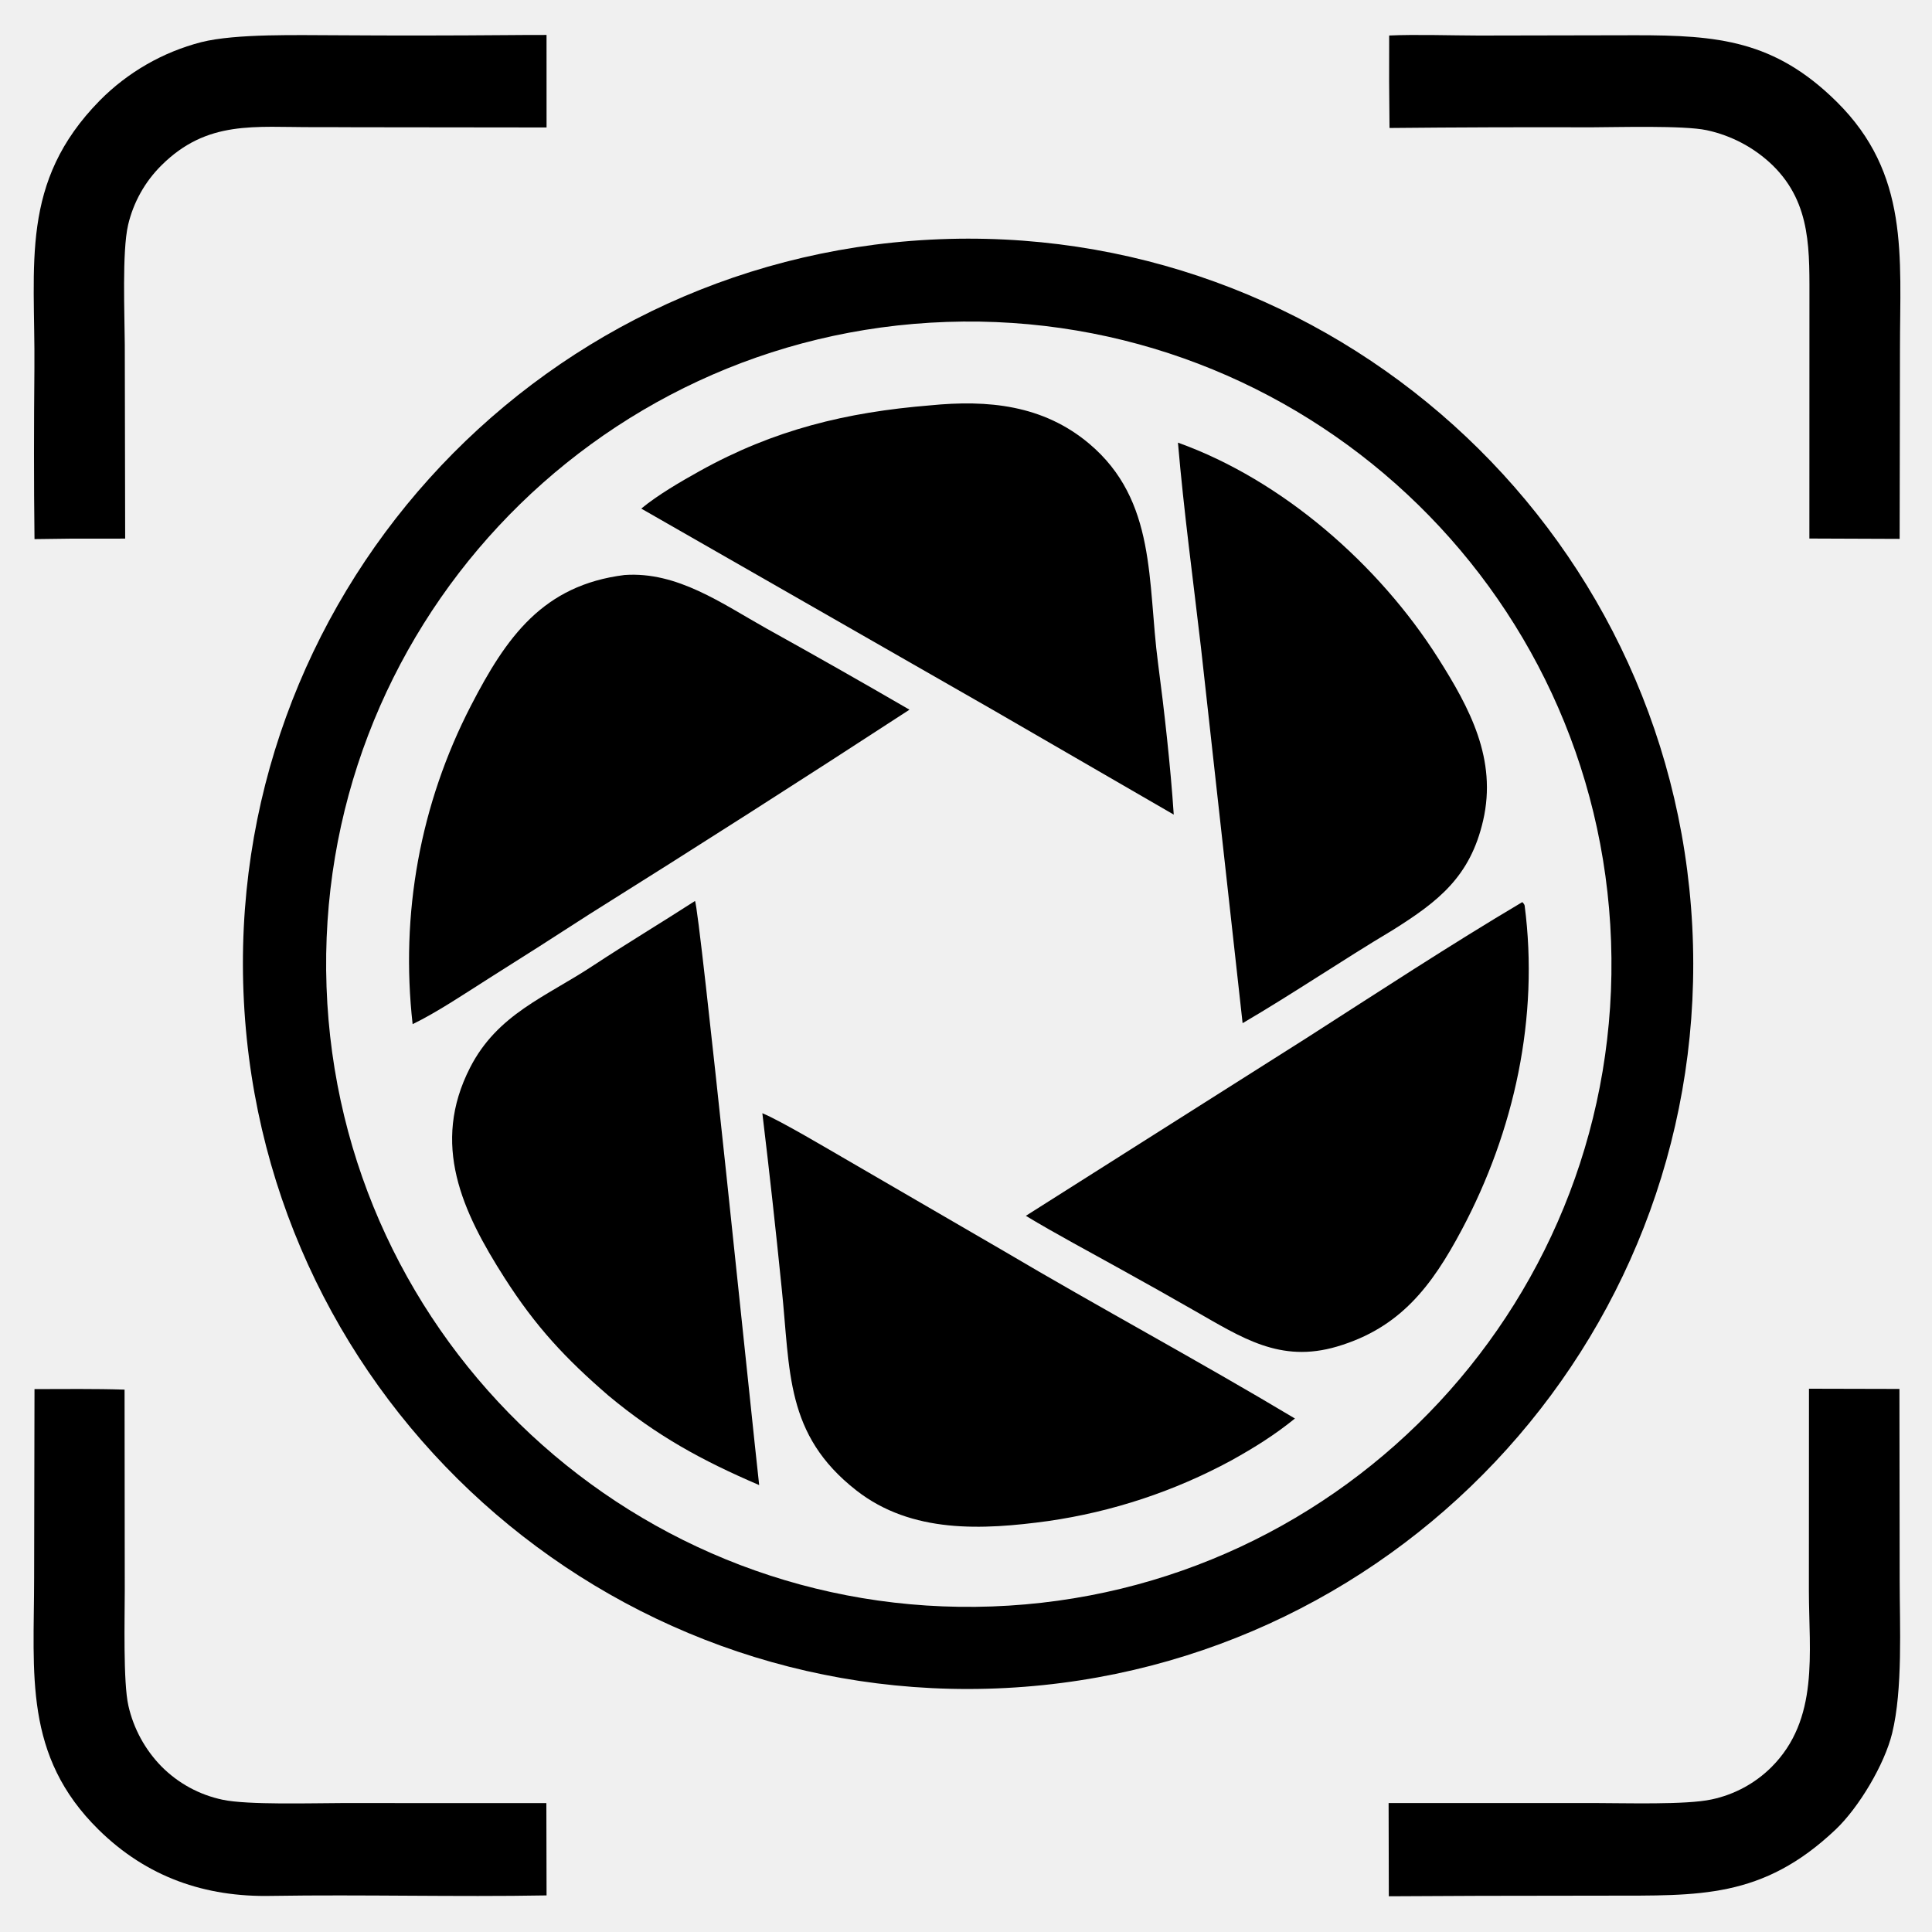
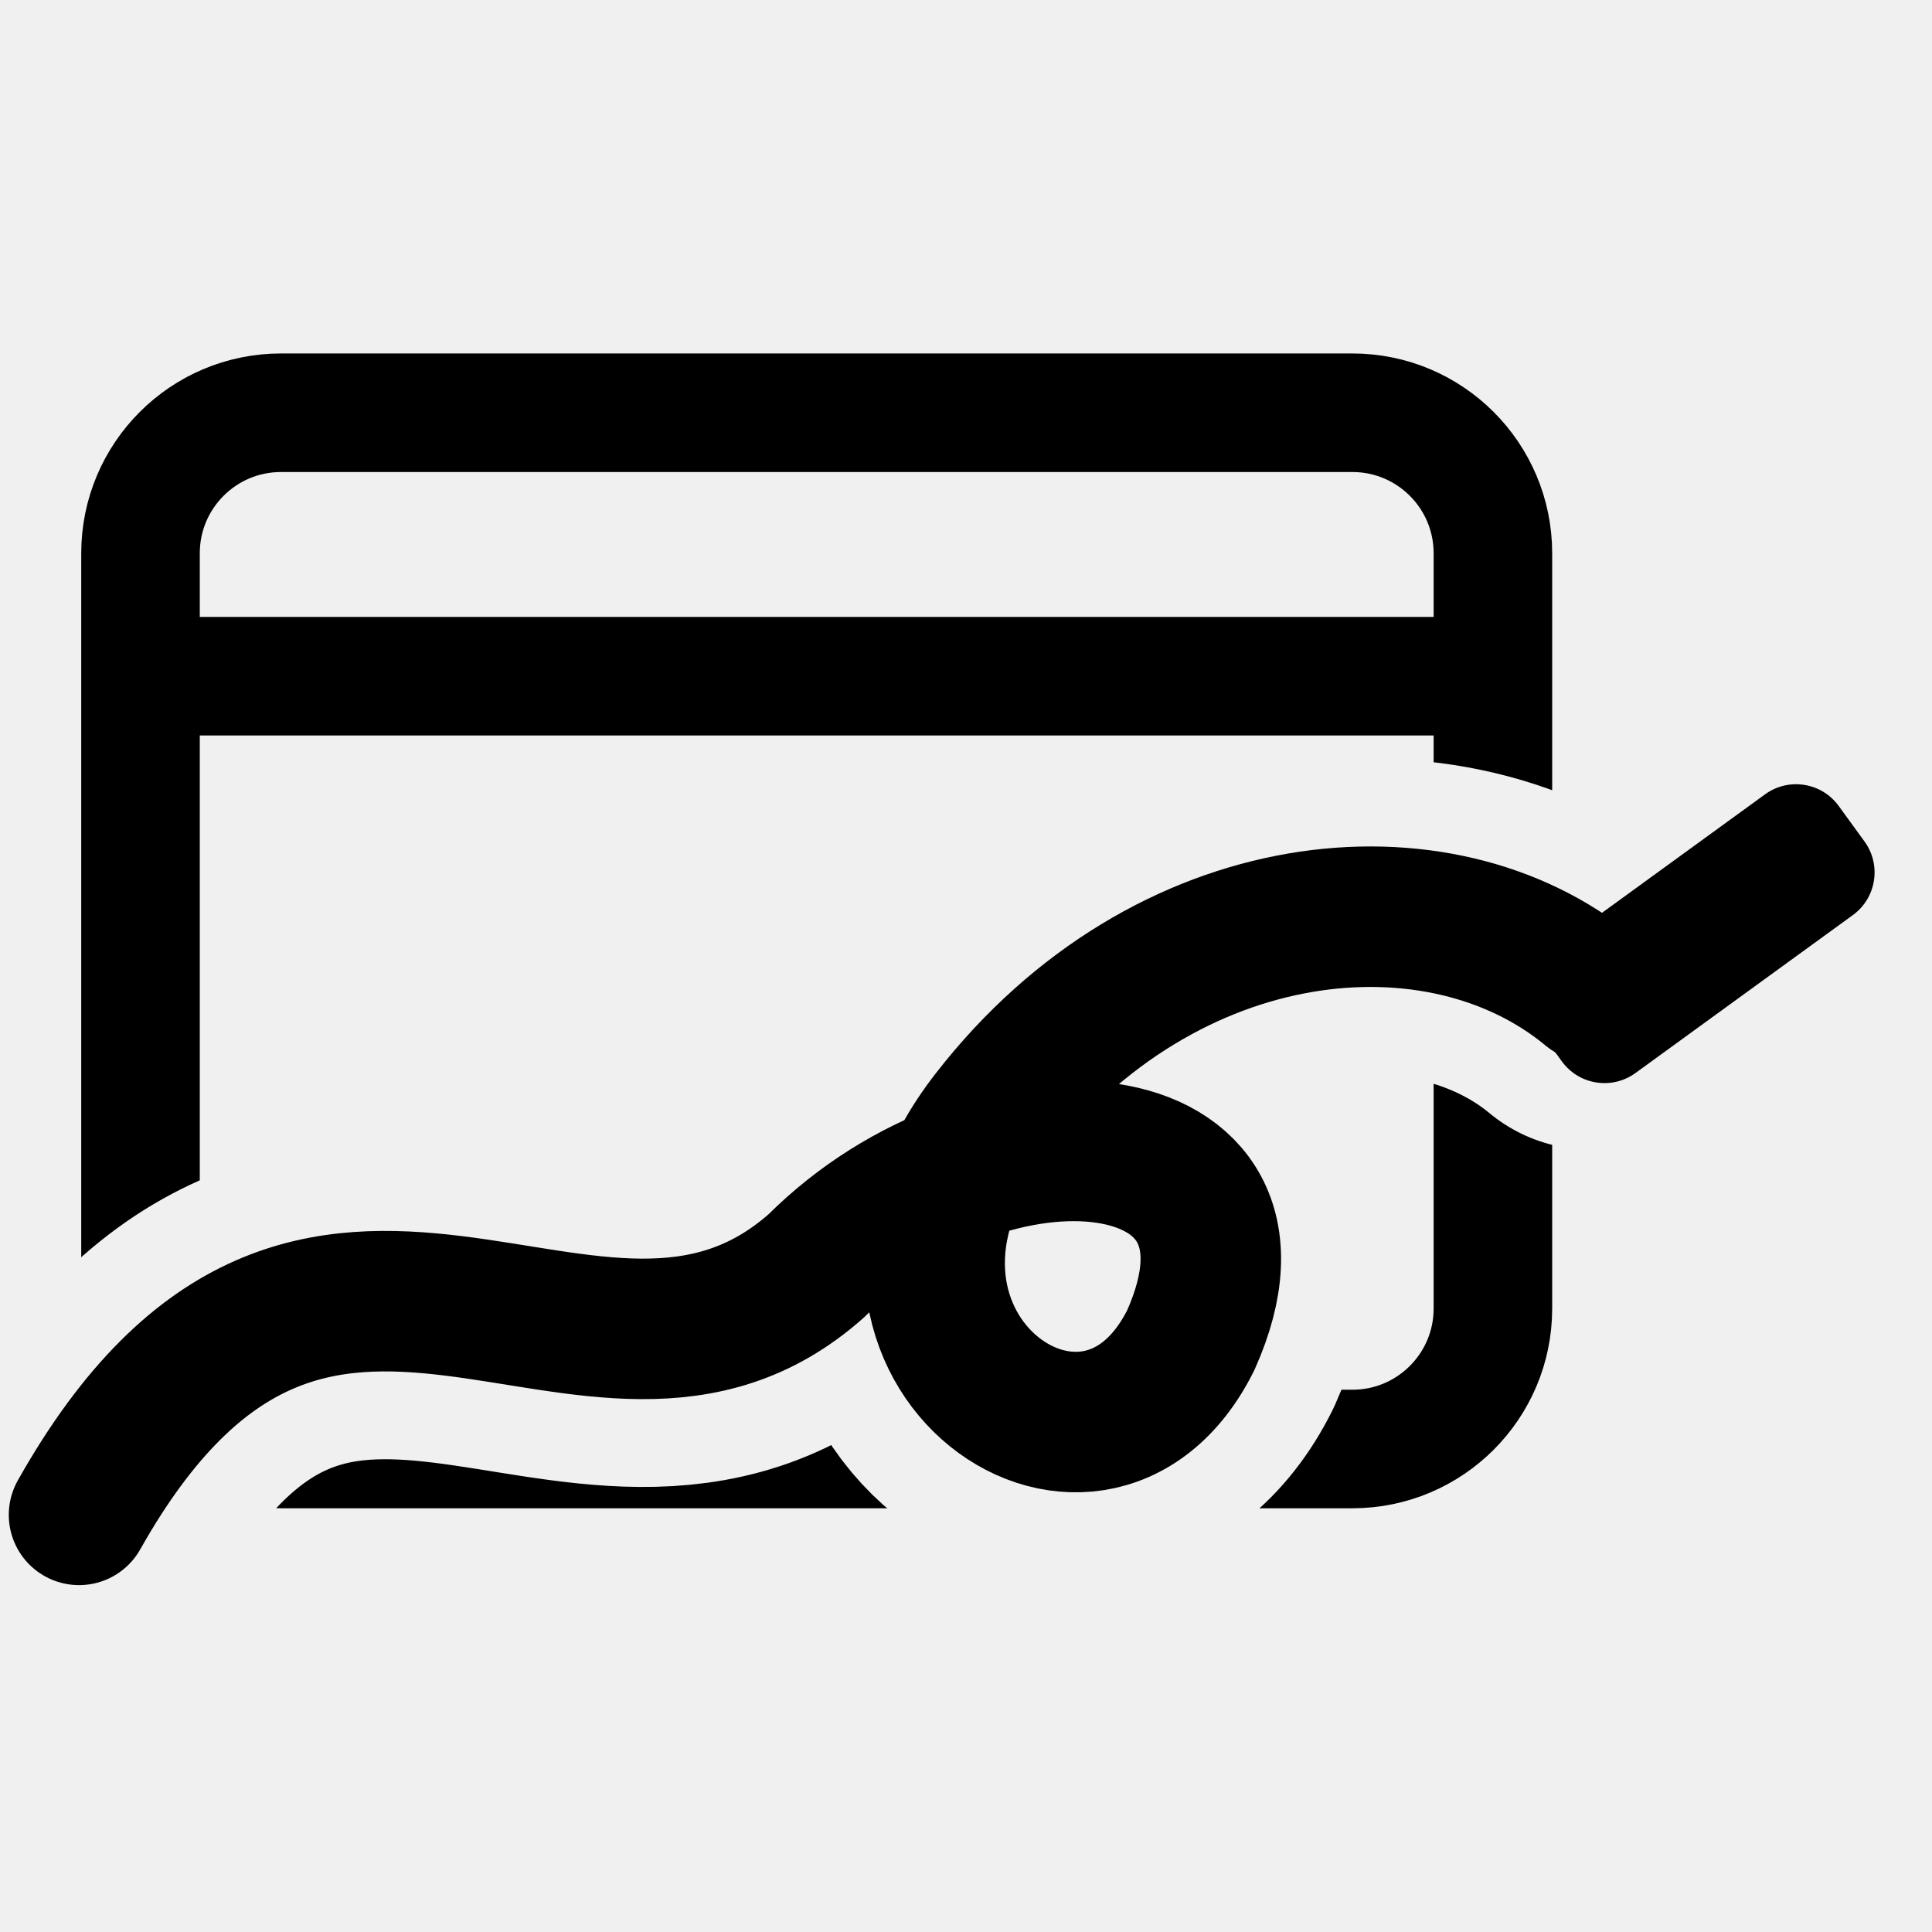
- <svg xmlns="http://www.w3.org/2000/svg" width="22" height="22" viewBox="216 217 592 592">
-   <path fill="black" d="M226.571 642.644C235.693 642.632 245.071 642.511 254.168 642.804L254.228 704.38C254.229 712.772 253.705 732.483 255.345 739.678C256.94 746.703 260.454 753.148 265.497 758.293C270.607 763.445 277.117 766.984 284.219 768.473C291.821 770.117 311.923 769.501 320.849 769.489L383.415 769.509L383.477 797.788C355.645 798.288 327.177 797.49 299.3 797.933C278.762 798.388 260.946 792.142 246.225 777.662C223.155 754.971 226.449 730.01 226.456 700.529L226.571 642.644Z" />
-   <path fill="black" d="M770.304 642.528L798.02 642.594L798.095 701.148C798.099 715.399 799.082 734.589 795.792 748.085C793.467 757.621 785.617 770.827 778.462 777.609C756.021 798.881 736.513 797.806 708.634 797.863L669.25 797.919L641.559 798.054L641.494 769.482L704.758 769.484C713.599 769.481 732.774 770.084 740.49 768.375C747.405 766.912 753.752 763.488 758.771 758.512C773.515 743.805 770.29 723.438 770.277 704.348L770.304 642.528Z" />
-   <path fill="black" d="M641.668 227.881C649.743 227.504 660.858 227.878 669.139 227.894L717.196 227.801C742.355 227.793 759.73 229.339 778.783 248.171C801.138 270.268 798.183 295.475 798.184 323.979L798.086 382.123L770.427 382.016L770.445 309.956C770.407 294.238 771.28 279.525 759.192 267.674C753.587 262.257 746.574 258.521 738.951 256.891C731.925 255.384 711.508 255.992 703.511 256.011C682.931 255.947 662.351 256.016 641.772 256.216C641.648 246.772 641.613 237.326 641.668 227.881Z" />
-   <path fill="black" d="M372.052 227.756C375.837 227.698 379.678 227.722 383.468 227.711L383.477 256.058L324.773 255.991C320.625 255.98 316.444 255.944 312.296 255.96C294.117 256.03 279.53 253.675 265.466 267.668C260.413 272.674 256.873 279.003 255.25 285.929C253.365 294.069 254.192 313.362 254.235 322.588L254.353 382.04L237.375 382.056L226.573 382.194C226.355 364.799 226.389 347.277 226.542 329.879C226.823 297.85 221.979 272.837 246.559 247.812C255.121 239.153 265.866 232.971 277.655 229.921C288.339 227.236 307.653 227.801 319.249 227.804C336.85 227.923 354.452 227.907 372.052 227.756Z" />
-   <path fill="black" fill-rule="evenodd" d="M501.064 290.436C623.612 284.044 728.14 378.204 734.536 500.752C740.932 623.3 646.775 727.831 524.228 734.231C401.674 740.632 297.138 646.469 290.741 523.916C284.344 401.362 378.51 296.829 501.064 290.436Z M506.076 315.642C614.69 311.898 705.803 396.851 709.66 505.461C713.517 614.071 628.659 705.273 520.053 709.244C411.287 713.22 319.92 628.209 316.058 519.439C312.195 410.668 397.301 319.391 506.076 315.642Z" />
-   <path fill="black" d="M449.599 558.112C455.269 560.451 470.016 569.255 475.941 572.667L523.407 600.24C552.802 617.627 583.332 634.019 612.794 651.659C606.441 656.799 600.409 660.541 593.361 664.47C575.876 673.953 556.846 680.254 537.157 683.079C517.158 685.817 495.388 686.97 478.403 673.696C456.499 656.578 458.201 637.225 455.508 611.601C453.71 593.753 451.741 575.922 449.599 558.112Z" />
-   <path fill="black" d="M501.014 341.211C518.721 339.453 535.587 341.071 549.69 352.902C570.497 370.358 567.565 395.414 570.844 420.211C572.716 434.374 574.693 451.946 575.656 466.608L520.268 434.548L412.494 372.841C417.515 368.677 424.669 364.526 430.372 361.352C453.142 348.68 475.319 343.301 501.014 341.211Z" />
-   <path fill="black" d="M682.461 493.421C682.72 493.651 683.135 494.161 683.178 494.487C687.648 528.714 680.031 563.498 663.927 593.793C654.71 611.132 645.026 623.902 625.675 629.614C608.237 634.762 596.531 626.882 581.918 618.569C574.524 614.331 567.096 610.152 559.635 606.033C550.219 600.783 539.468 595.069 530.337 589.55L616.345 535.07C637.75 521.351 660.594 506.378 682.461 493.421Z" />
-   <path fill="black" d="M407.373 393.191C423.549 392.058 437.219 401.947 450.891 409.601C465.568 417.746 480.165 426.033 494.68 434.462C462.145 455.66 429.422 476.568 396.516 497.185C386.296 503.81 376.029 510.363 365.717 516.844C358.55 521.384 349.91 527.2 342.436 530.819C338.635 497.004 344.721 463.407 360.318 433.2C371.164 412.192 382.364 396.315 407.373 393.191Z" />
-   <path fill="black" d="M428.954 493.079C430.302 494.895 446.615 654.421 448.624 672.055C431.009 664.498 417.229 656.963 402.442 644.645C389.211 633.226 380.126 623.464 370.631 608.614C357.565 588.18 348.025 567.597 360.042 544.132C368.458 527.699 383.159 522.521 397.751 512.877C408.09 506.067 418.625 499.75 428.954 493.079Z" />
-   <path fill="black" d="M576.946 352.633C609.06 364.156 638.562 390.09 656.663 418.668C666.376 434.003 674.779 449.651 670.456 468.428C666.491 485.651 656.774 493.183 642.78 501.98C627.425 511.136 612.538 521.269 596.757 530.519L583.989 415.334C581.565 394.419 578.739 373.618 576.946 352.633Z" />
+ <svg xmlns="http://www.w3.org/2000/svg" width="22" height="22" viewBox="0 0 22 22">
+   <defs>
+     <path id="scribble" d="M0.9 17.25 C 3.62 12.42, 6.75 16.68, 9.3 14.41 C 11.29 12.42, 14.7 12.71, 13.56 15.26 C 12.43 17.53, 9.3 15.26, 11.29 12.71 C 13.28 10.15, 16.4 9.87, 18.11 11.29" />
+     <mask id="gap" maskUnits="userSpaceOnUse" x="0" y="0" width="22" height="22">
+       <rect width="22" height="22" fill="white" />
+       <use href="#scribble" fill="none" stroke="black" stroke-width="3.6" stroke-linecap="round" stroke-linejoin="round" />
+       <rect x="16.9" y="9.3" width="4.9" height="2.9" rx="1" fill="black" transform="rotate(-36 19.24 10.72)" />
+     </mask>
+   </defs>
+   <g mask="url(#gap)" fill="none" stroke="black" stroke-width="1.35">
+     <rect x="1.6" y="4.7" width="15.4" height="11.8" rx="1.6" />
+     <path d="M1.6 7.7 H 17" />
+   </g>
+   <use href="#scribble" fill="none" stroke="black" stroke-width="1.6" stroke-linecap="round" stroke-linejoin="round" />
+   <rect x="17.26" y="9.87" width="4.26" height="1.7" rx="0.6" fill="black" transform="rotate(-36 19.24 10.72)" />
</svg>
